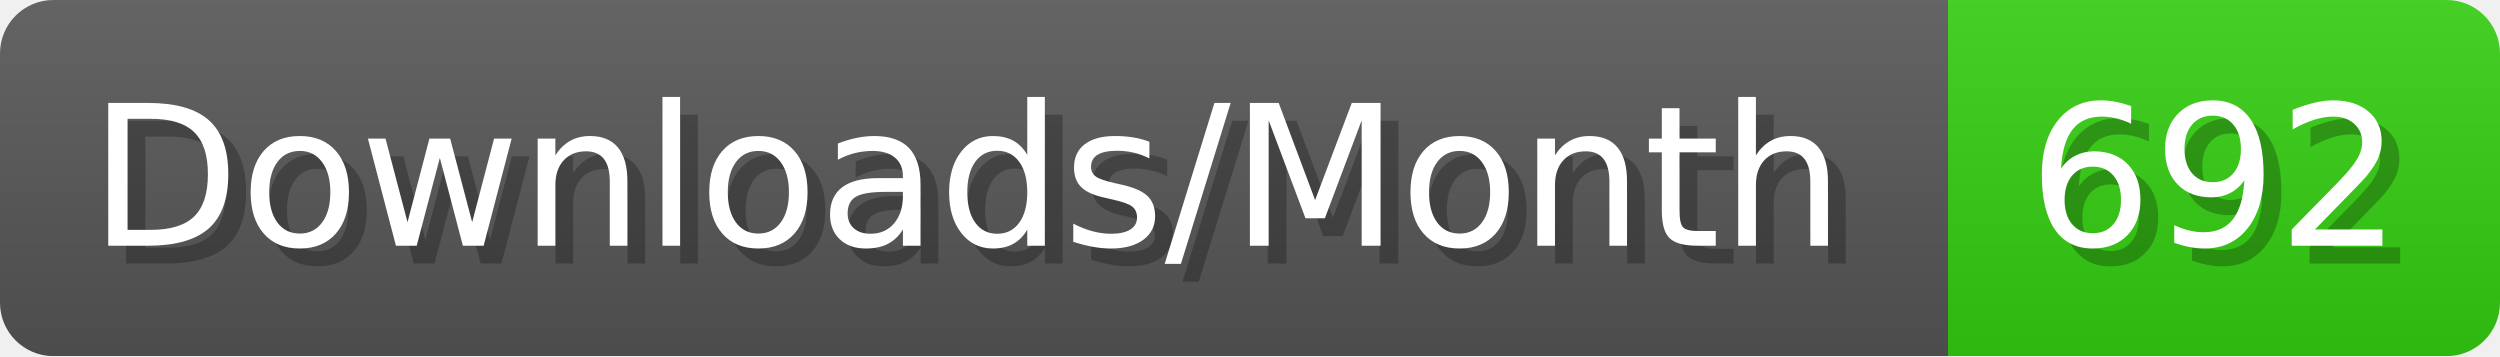
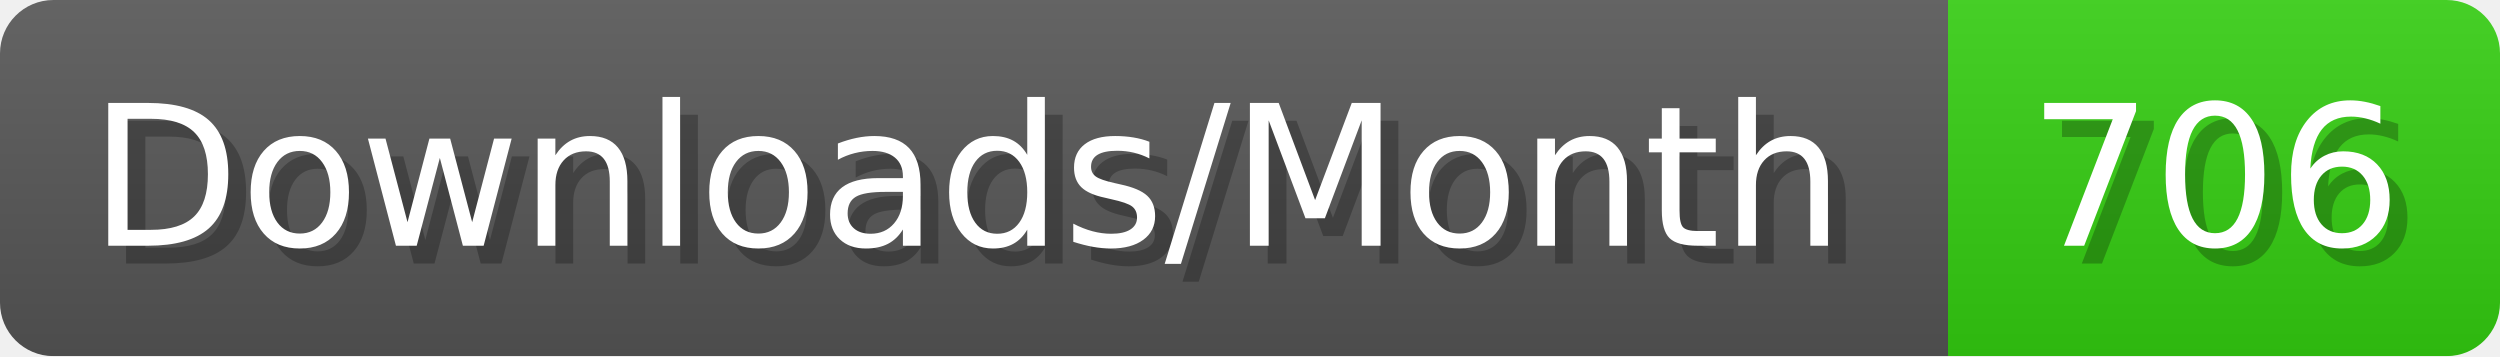
- <svg xmlns="http://www.w3.org/2000/svg" width="140.4" height="20" viewBox="0 0 1404 200" role="img" aria-label="Downloads/Month: 692">
+ <svg xmlns="http://www.w3.org/2000/svg" width="140.4" height="20" viewBox="0 0 1404 200" role="img" aria-label="Downloads/Month: 706">
  <linearGradient id="YlXUI" x2="0" y2="100%">
    <stop offset="0" stop-opacity=".1" stop-color="#EEE" />
    <stop offset="1" stop-opacity=".1" />
  </linearGradient>
  <mask id="JHhop">
    <rect width="1404" height="200" rx="30" fill="#FFF" />
  </mask>
  <g mask="url(#JHhop)">
    <rect width="1094" height="200" fill="#555" />
    <rect width="310" height="200" fill="#3C1" x="1094" />
    <rect width="1404" height="200" fill="url(#YlXUI)" />
  </g>
  <g aria-hidden="true" fill="#fff" text-anchor="start" font-family="Verdana,DejaVu Sans,sans-serif" font-size="110">
    <text x="60" y="148" textLength="994" fill="#000" opacity="0.25">Downloads/Month</text>
    <text x="50" y="138" textLength="994">Downloads/Month</text>
-     <text x="1149" y="148" textLength="210" fill="#000" opacity="0.25">692</text>
-     <text x="1139" y="138" textLength="210">692</text>
+     <text x="1149" y="148" textLength="210" fill="#000" opacity="0.25">706</text>
+     <text x="1139" y="138" textLength="210">706</text>
  </g>
</svg>
